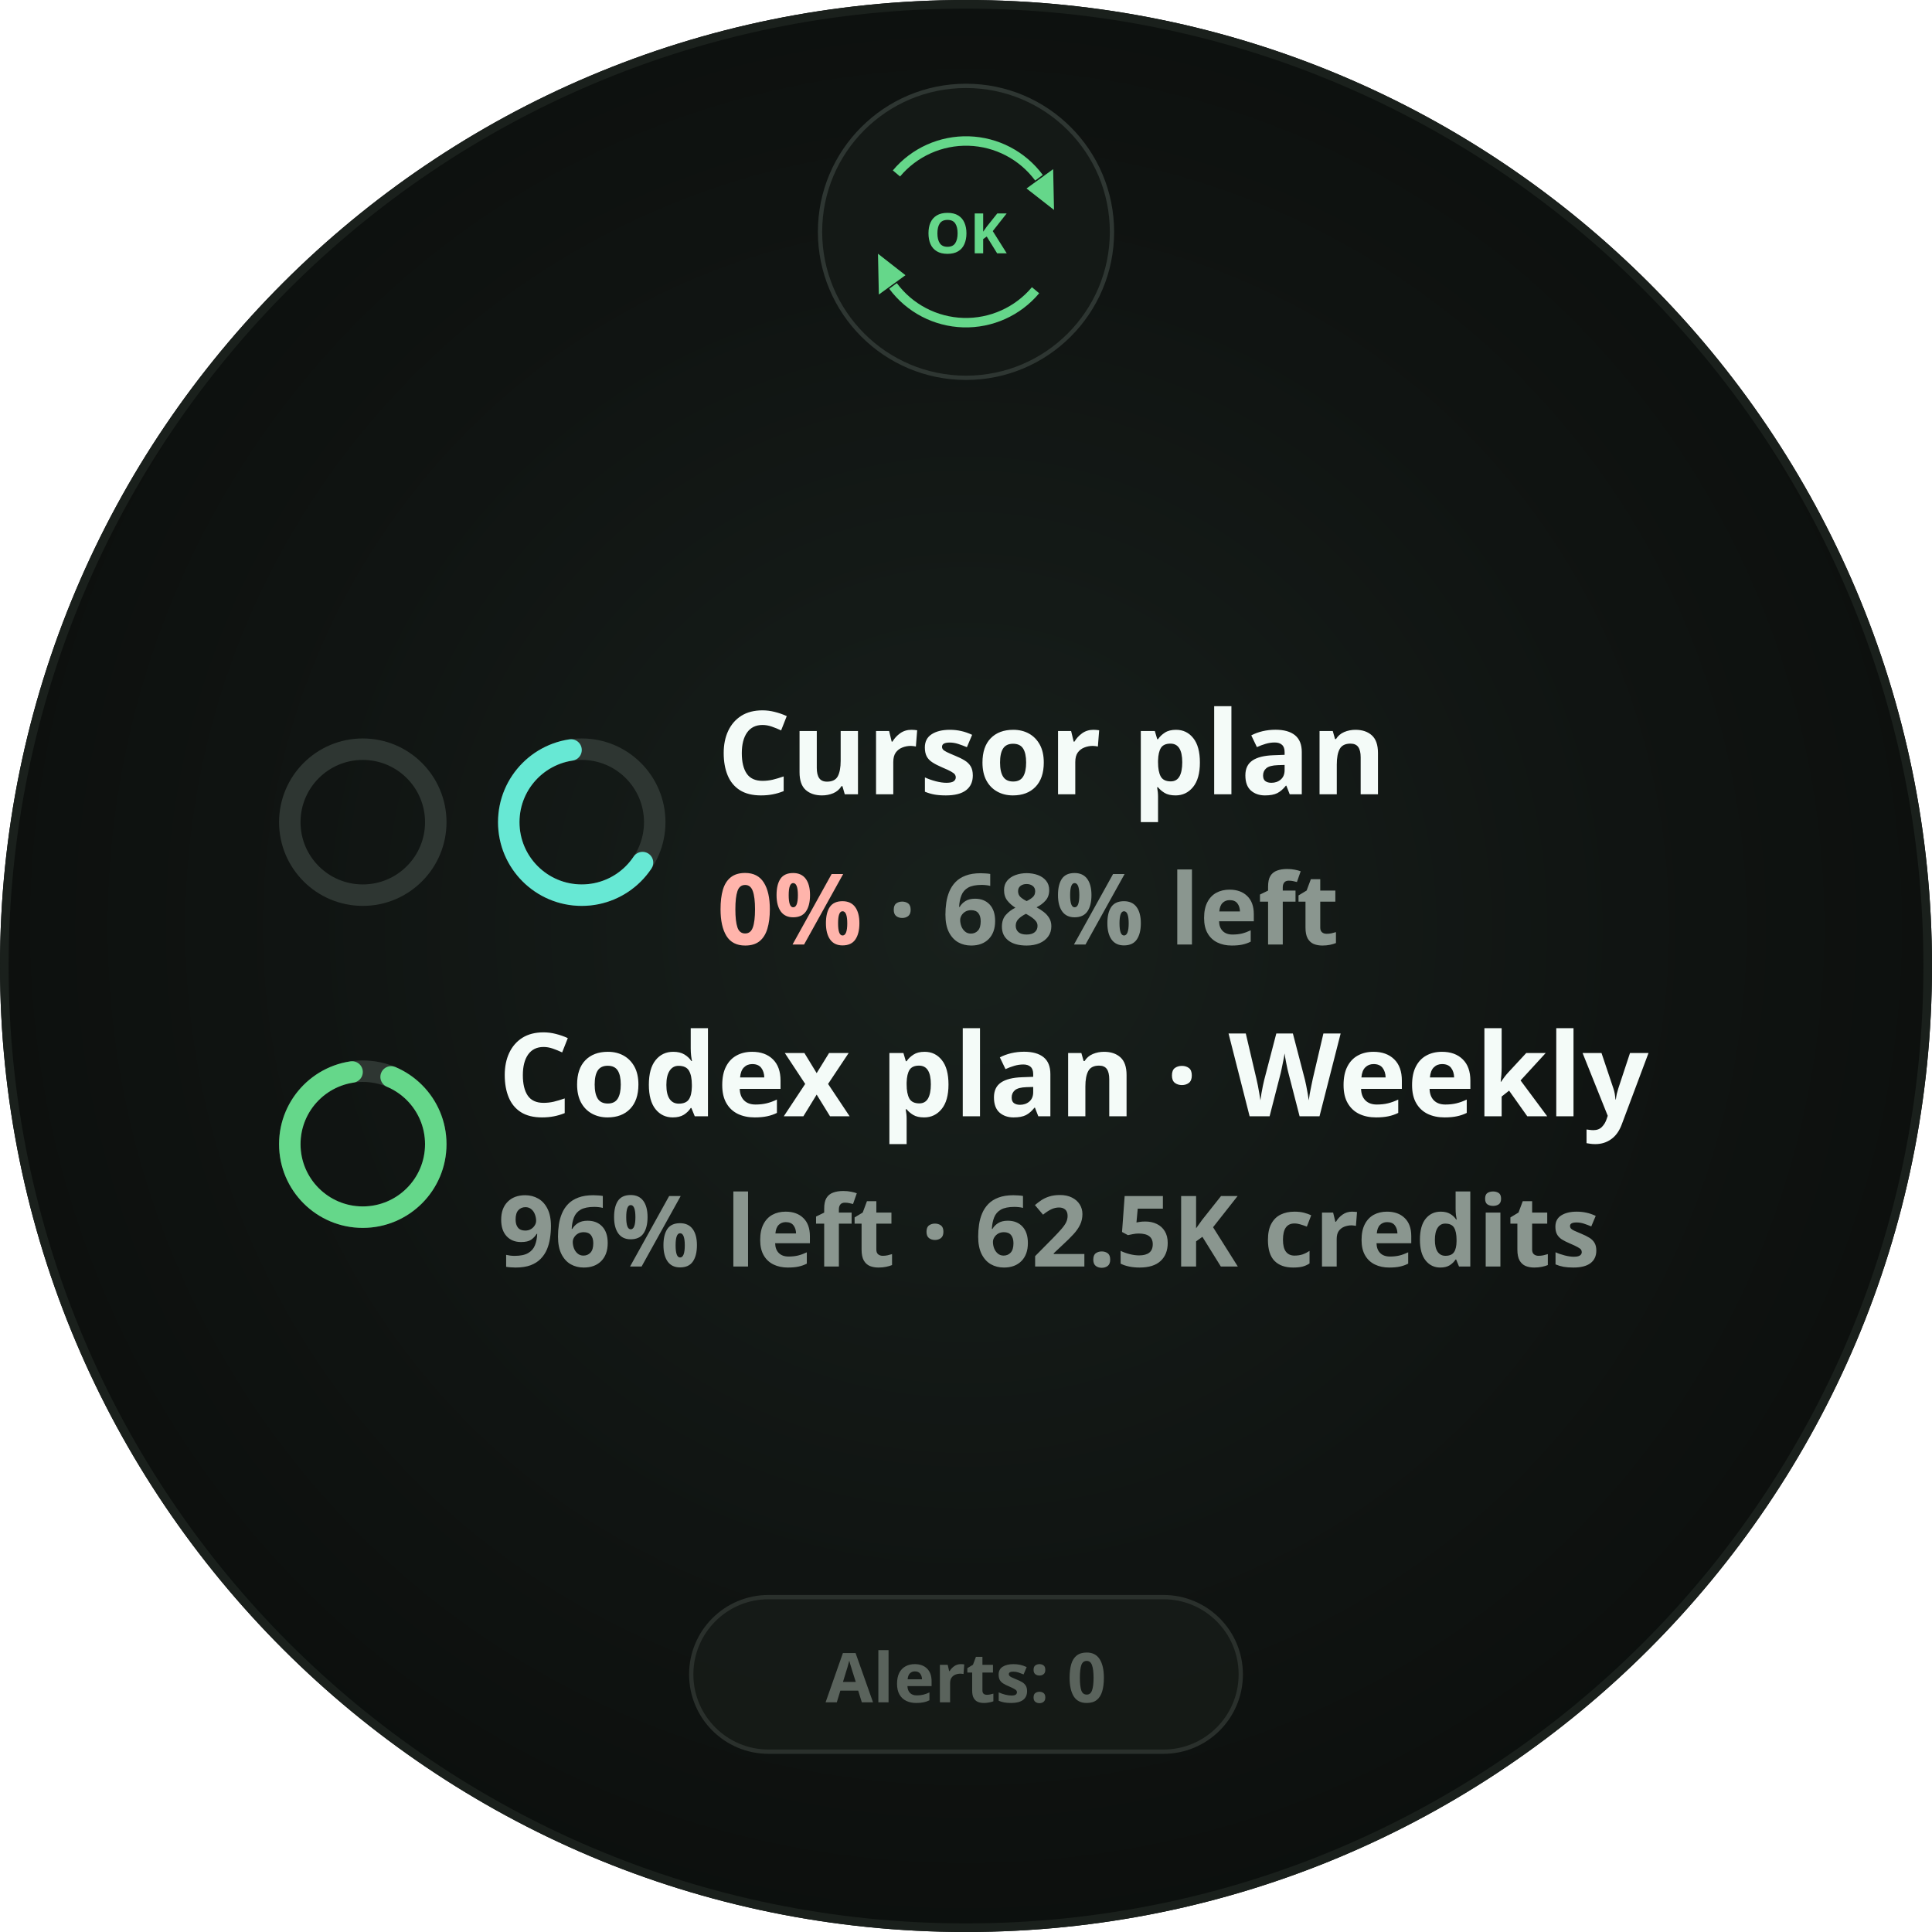
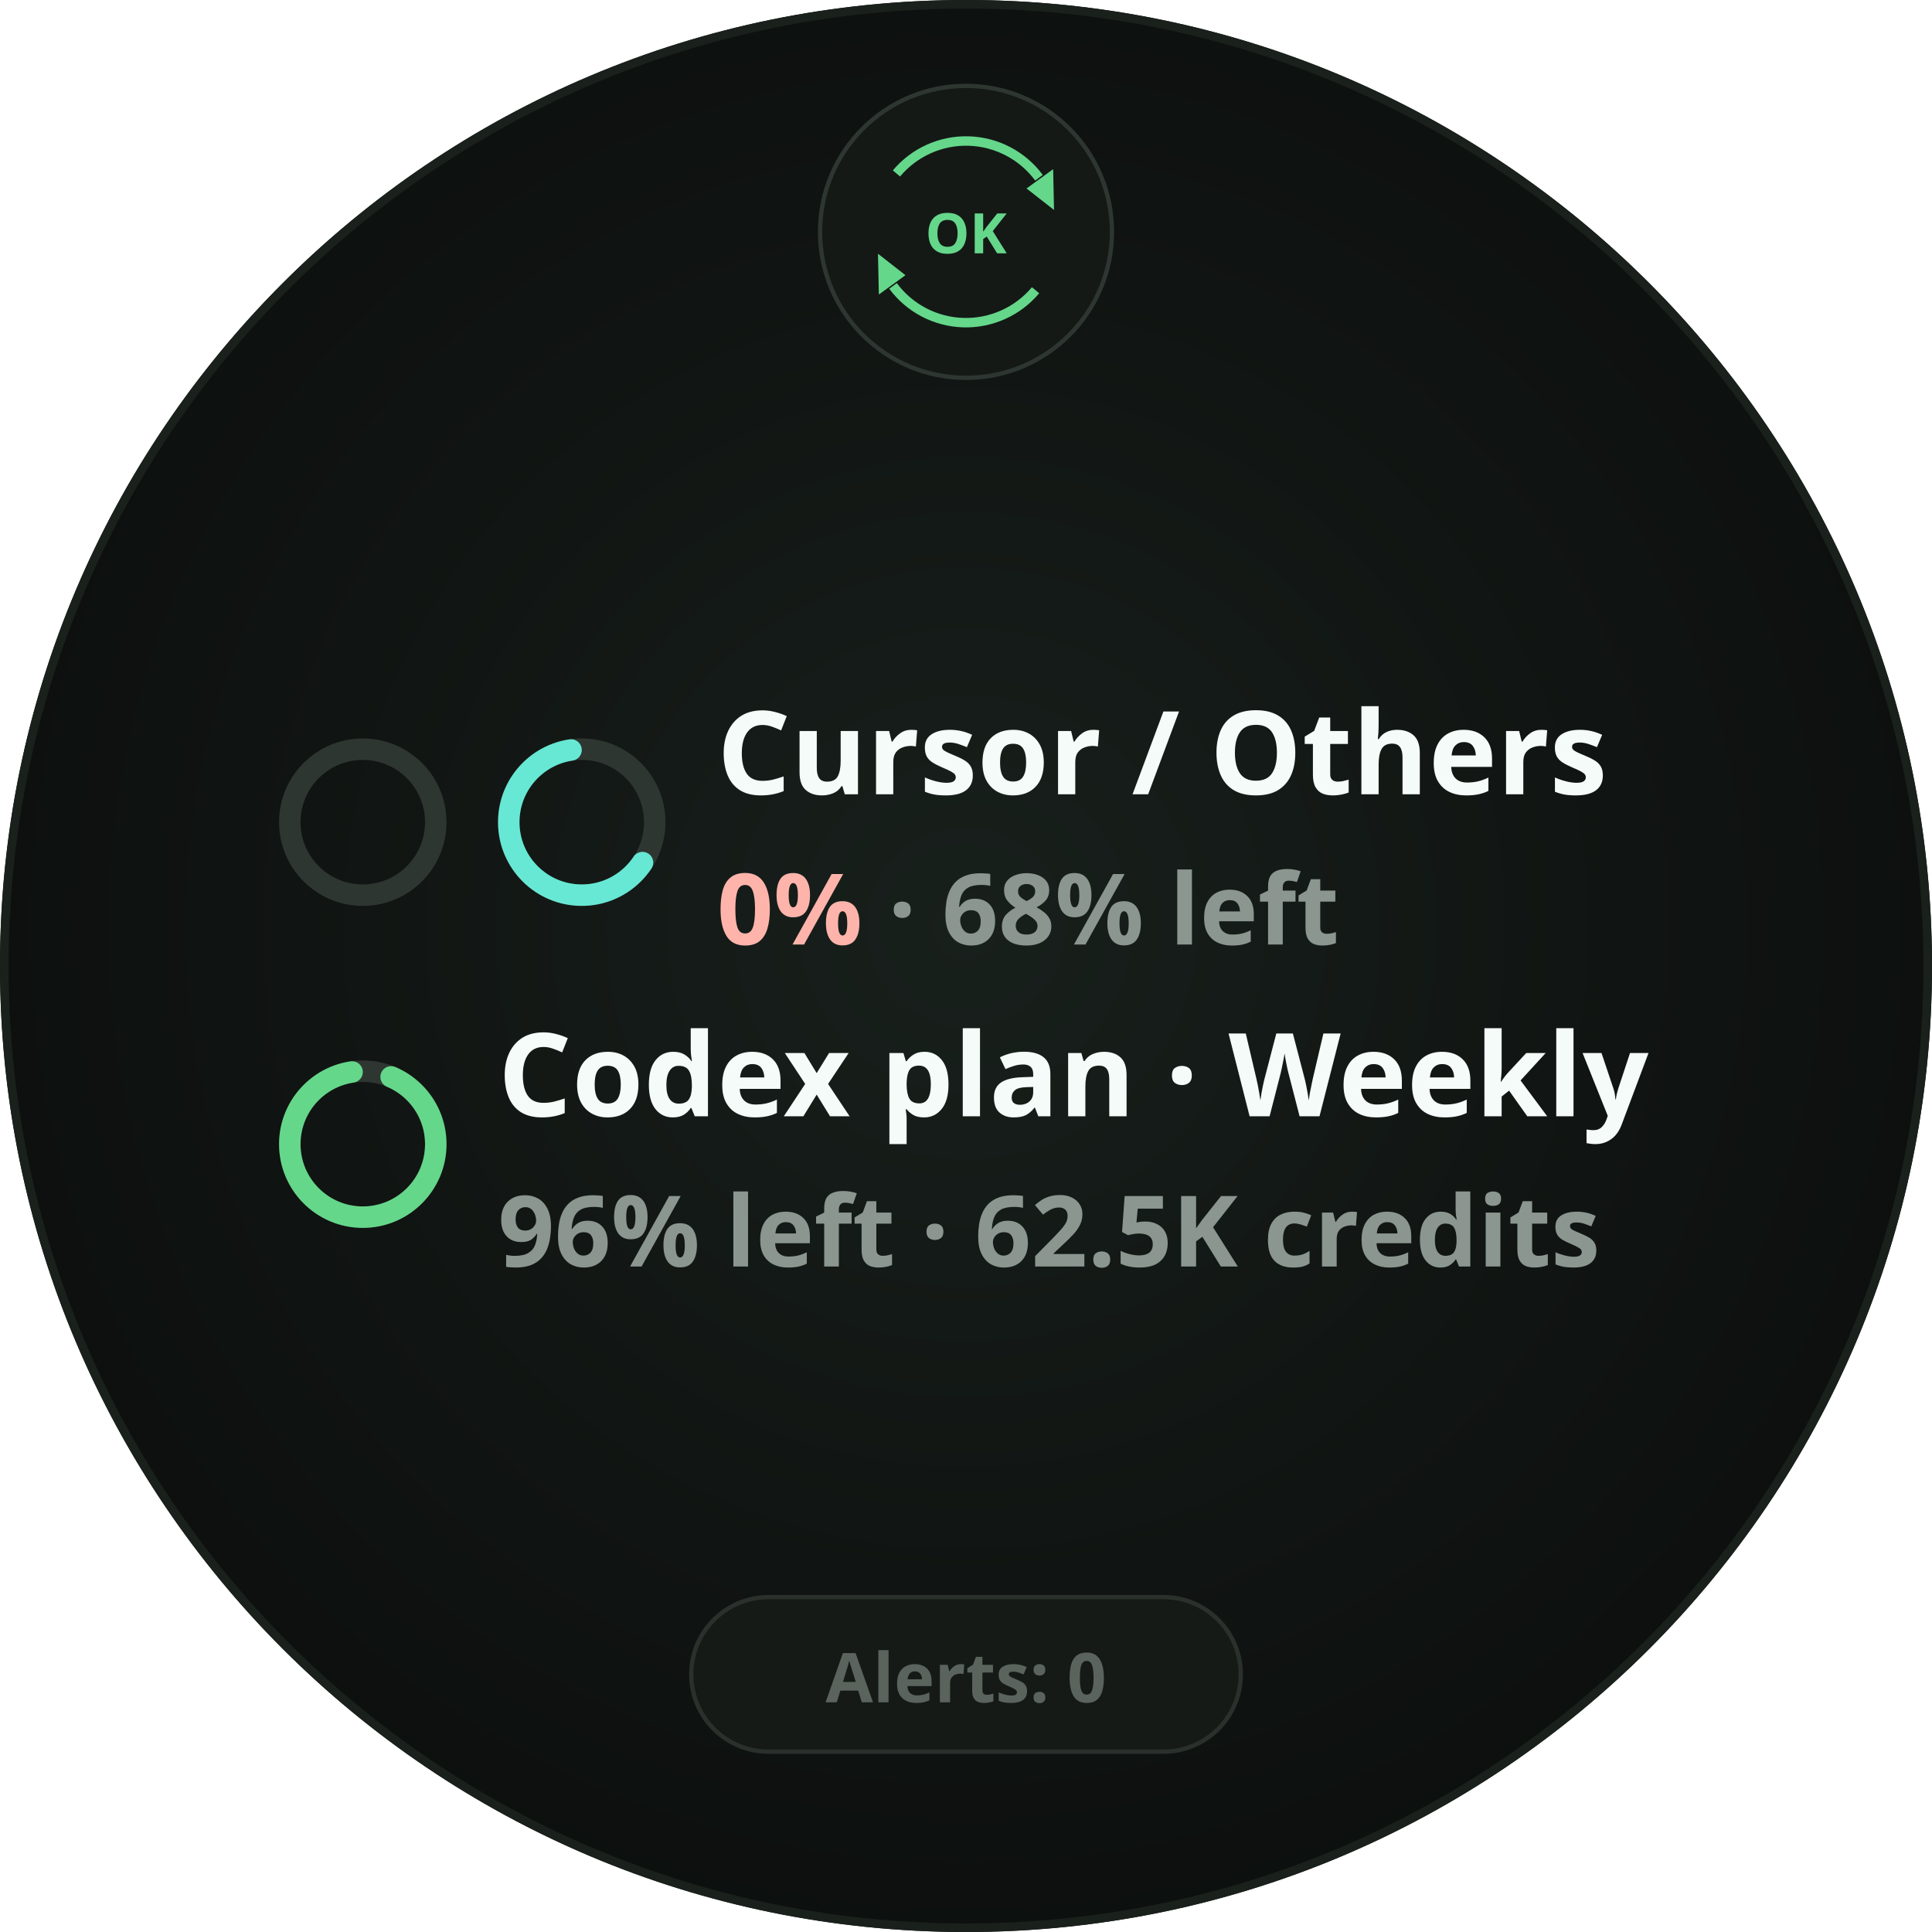
<svg xmlns="http://www.w3.org/2000/svg" width="450" height="450" viewBox="0 0 450 450" role="img" aria-label="Pair inner pool zero">
  <defs>
    <radialGradient id="lift" cx="50%" cy="48%" r="62%">
      <stop offset="0%" stop-color="#18201C" />
      <stop offset="55%" stop-color="#101412" />
      <stop offset="100%" stop-color="#0A0D0B" />
    </radialGradient>
    <clipPath id="roundClip">
      <circle cx="225" cy="225" r="225" />
    </clipPath>
  </defs>
  <g clip-path="url(#roundClip)">
    <rect width="450" height="450" fill="url(#lift)" />
    <circle cx="225" cy="54" r="34" fill="#141916" stroke="#2E3632" stroke-width="1" />
    <path d="M 208.8 40.4 A 21.15 21.15 0 0 1 242.0 41.4" fill="none" stroke="#65D78A" stroke-width="2.2" stroke-linecap="butt" opacity="1" />
    <path d="M 245.5 48.9       L 239.1 43.9       L 245.3 39.4 Z" fill="#65D78A" opacity="1" />
    <path d="M 241.2 67.6 A 21.15 21.15 0 0 1 208.0 66.6" fill="none" stroke="#65D78A" stroke-width="2.2" stroke-linecap="butt" opacity="1" />
    <path d="M 204.5 59.1       L 210.9 64.1       L 204.7 68.6 Z" fill="#65D78A" opacity="1" />
    <text x="225" y="59.0" text-anchor="middle" font-family="Noto Sans, sans-serif" font-size="13" font-weight="700" fill="#65D78A">OK</text>
    <circle cx="84.5" cy="191.5" r="17" fill="none" stroke="#2E3632" stroke-width="5" />
    <circle cx="135.5" cy="191.5" r="17" fill="none" stroke="#2E3632" stroke-width="5" />
    <circle cx="135.5" cy="191.5" r="17" fill="none" stroke="#67E8D4" stroke-width="5" stroke-linecap="round" stroke-dasharray="67.634 106.814" stroke-dashoffset="-36.681" transform="rotate(-90 135.5 191.5)" />
-     <text x="167" y="185.0" font-family="Noto Sans, sans-serif" font-size="27" font-weight="700" fill="#F4FBF8">Cursor plan</text>
+     <text x="167" y="185.0" font-family="Noto Sans, sans-serif" font-size="27" font-weight="700" fill="#F4FBF8">Cursor / Others</text>
    <text x="167" y="220.0" font-family="Noto Sans, sans-serif" font-size="23" font-weight="700" fill="#8A968F">
      <tspan fill="#FFB4AB">0%</tspan> · 68% left</text>
    <circle cx="84.5" cy="266.5" r="17" fill="none" stroke="#2E3632" stroke-width="5" />
    <circle cx="84.5" cy="266.5" r="17" fill="none" stroke="#65D78A" stroke-width="5" stroke-linecap="round" stroke-dasharray="97.542 106.814" stroke-dashoffset="-6.773" transform="rotate(-90 84.5 266.5)" />
    <text x="116" y="260.0" font-family="Noto Sans, sans-serif" font-size="27" font-weight="700" fill="#F4FBF8">Codex plan · Weekly</text>
    <text x="116" y="295.0" font-family="Noto Sans, sans-serif" font-size="23" font-weight="700" fill="#8A968F">96% left · 62.5K credits</text>
    <rect x="161.0" y="372" width="128.0" height="36" rx="18" fill="#171B18" stroke="#2A302C" stroke-width="1" fill-opacity="0.85" />
    <text x="225" y="396.5" text-anchor="middle" font-family="Noto Sans, sans-serif" font-size="16" font-weight="700" fill="#5A635C">Alerts: 0</text>
  </g>
  <circle cx="225" cy="225" r="224.0" fill="none" stroke="#1A201C" stroke-width="2" />
</svg>
